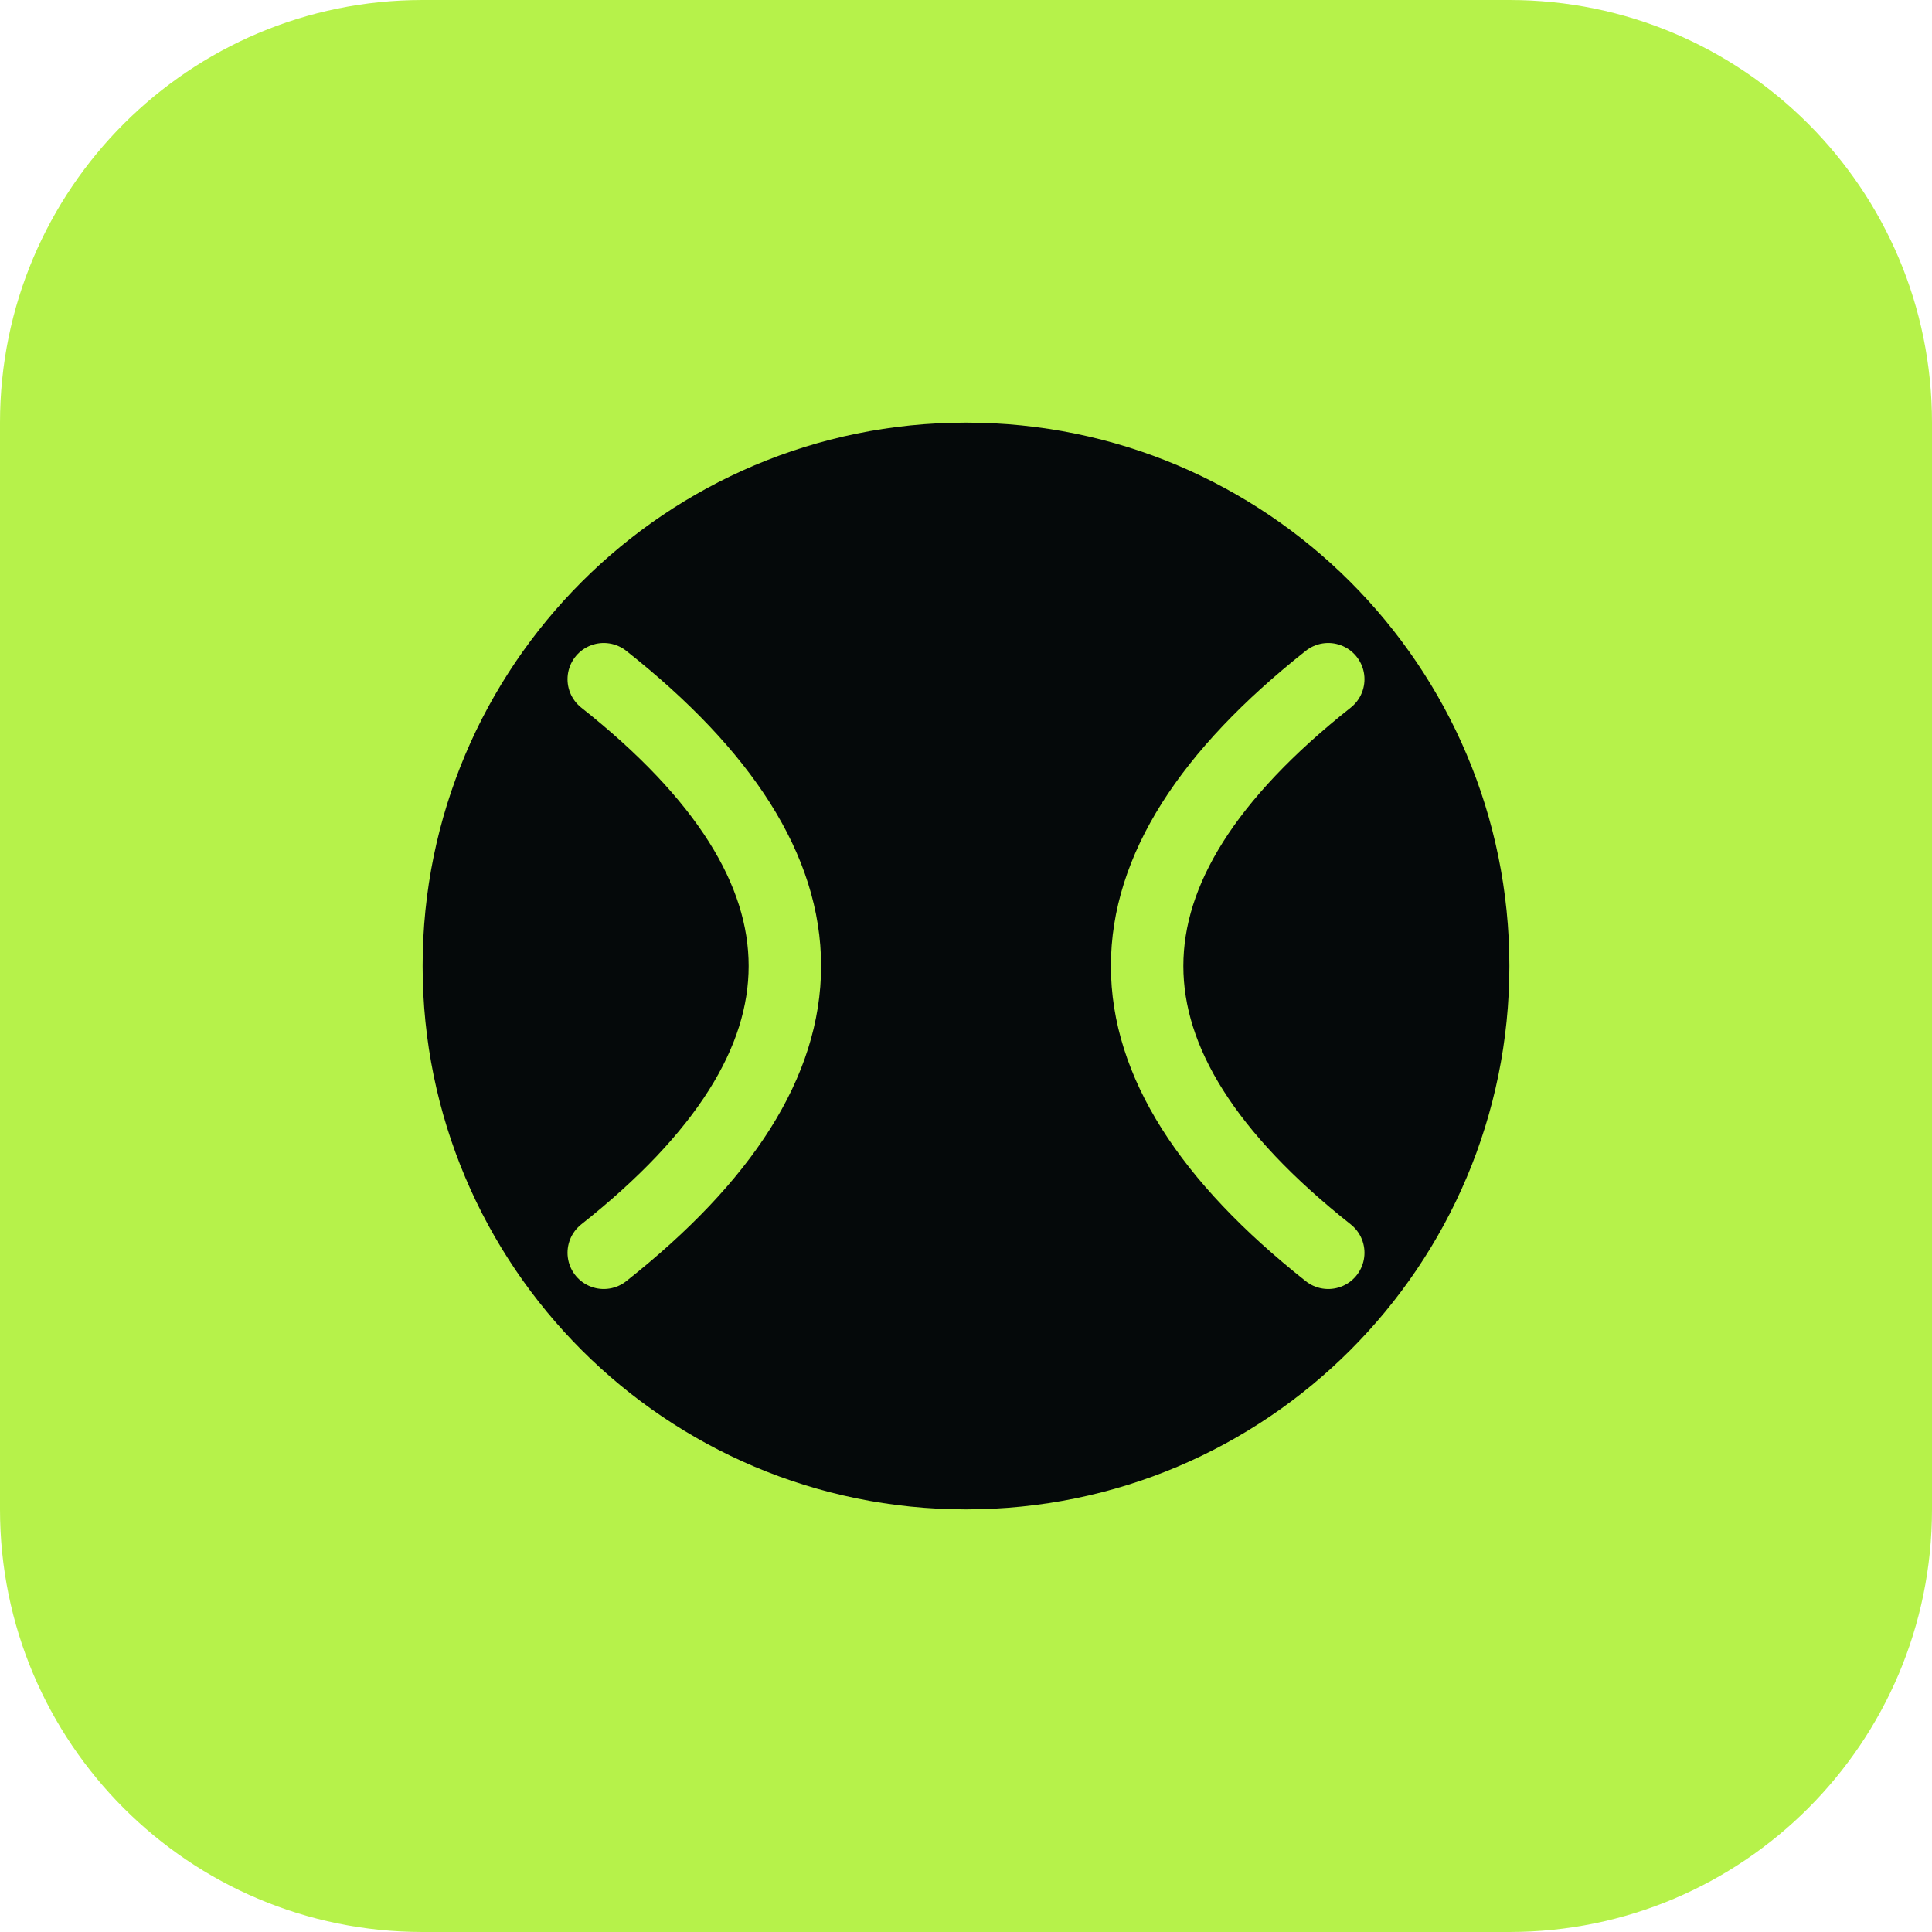
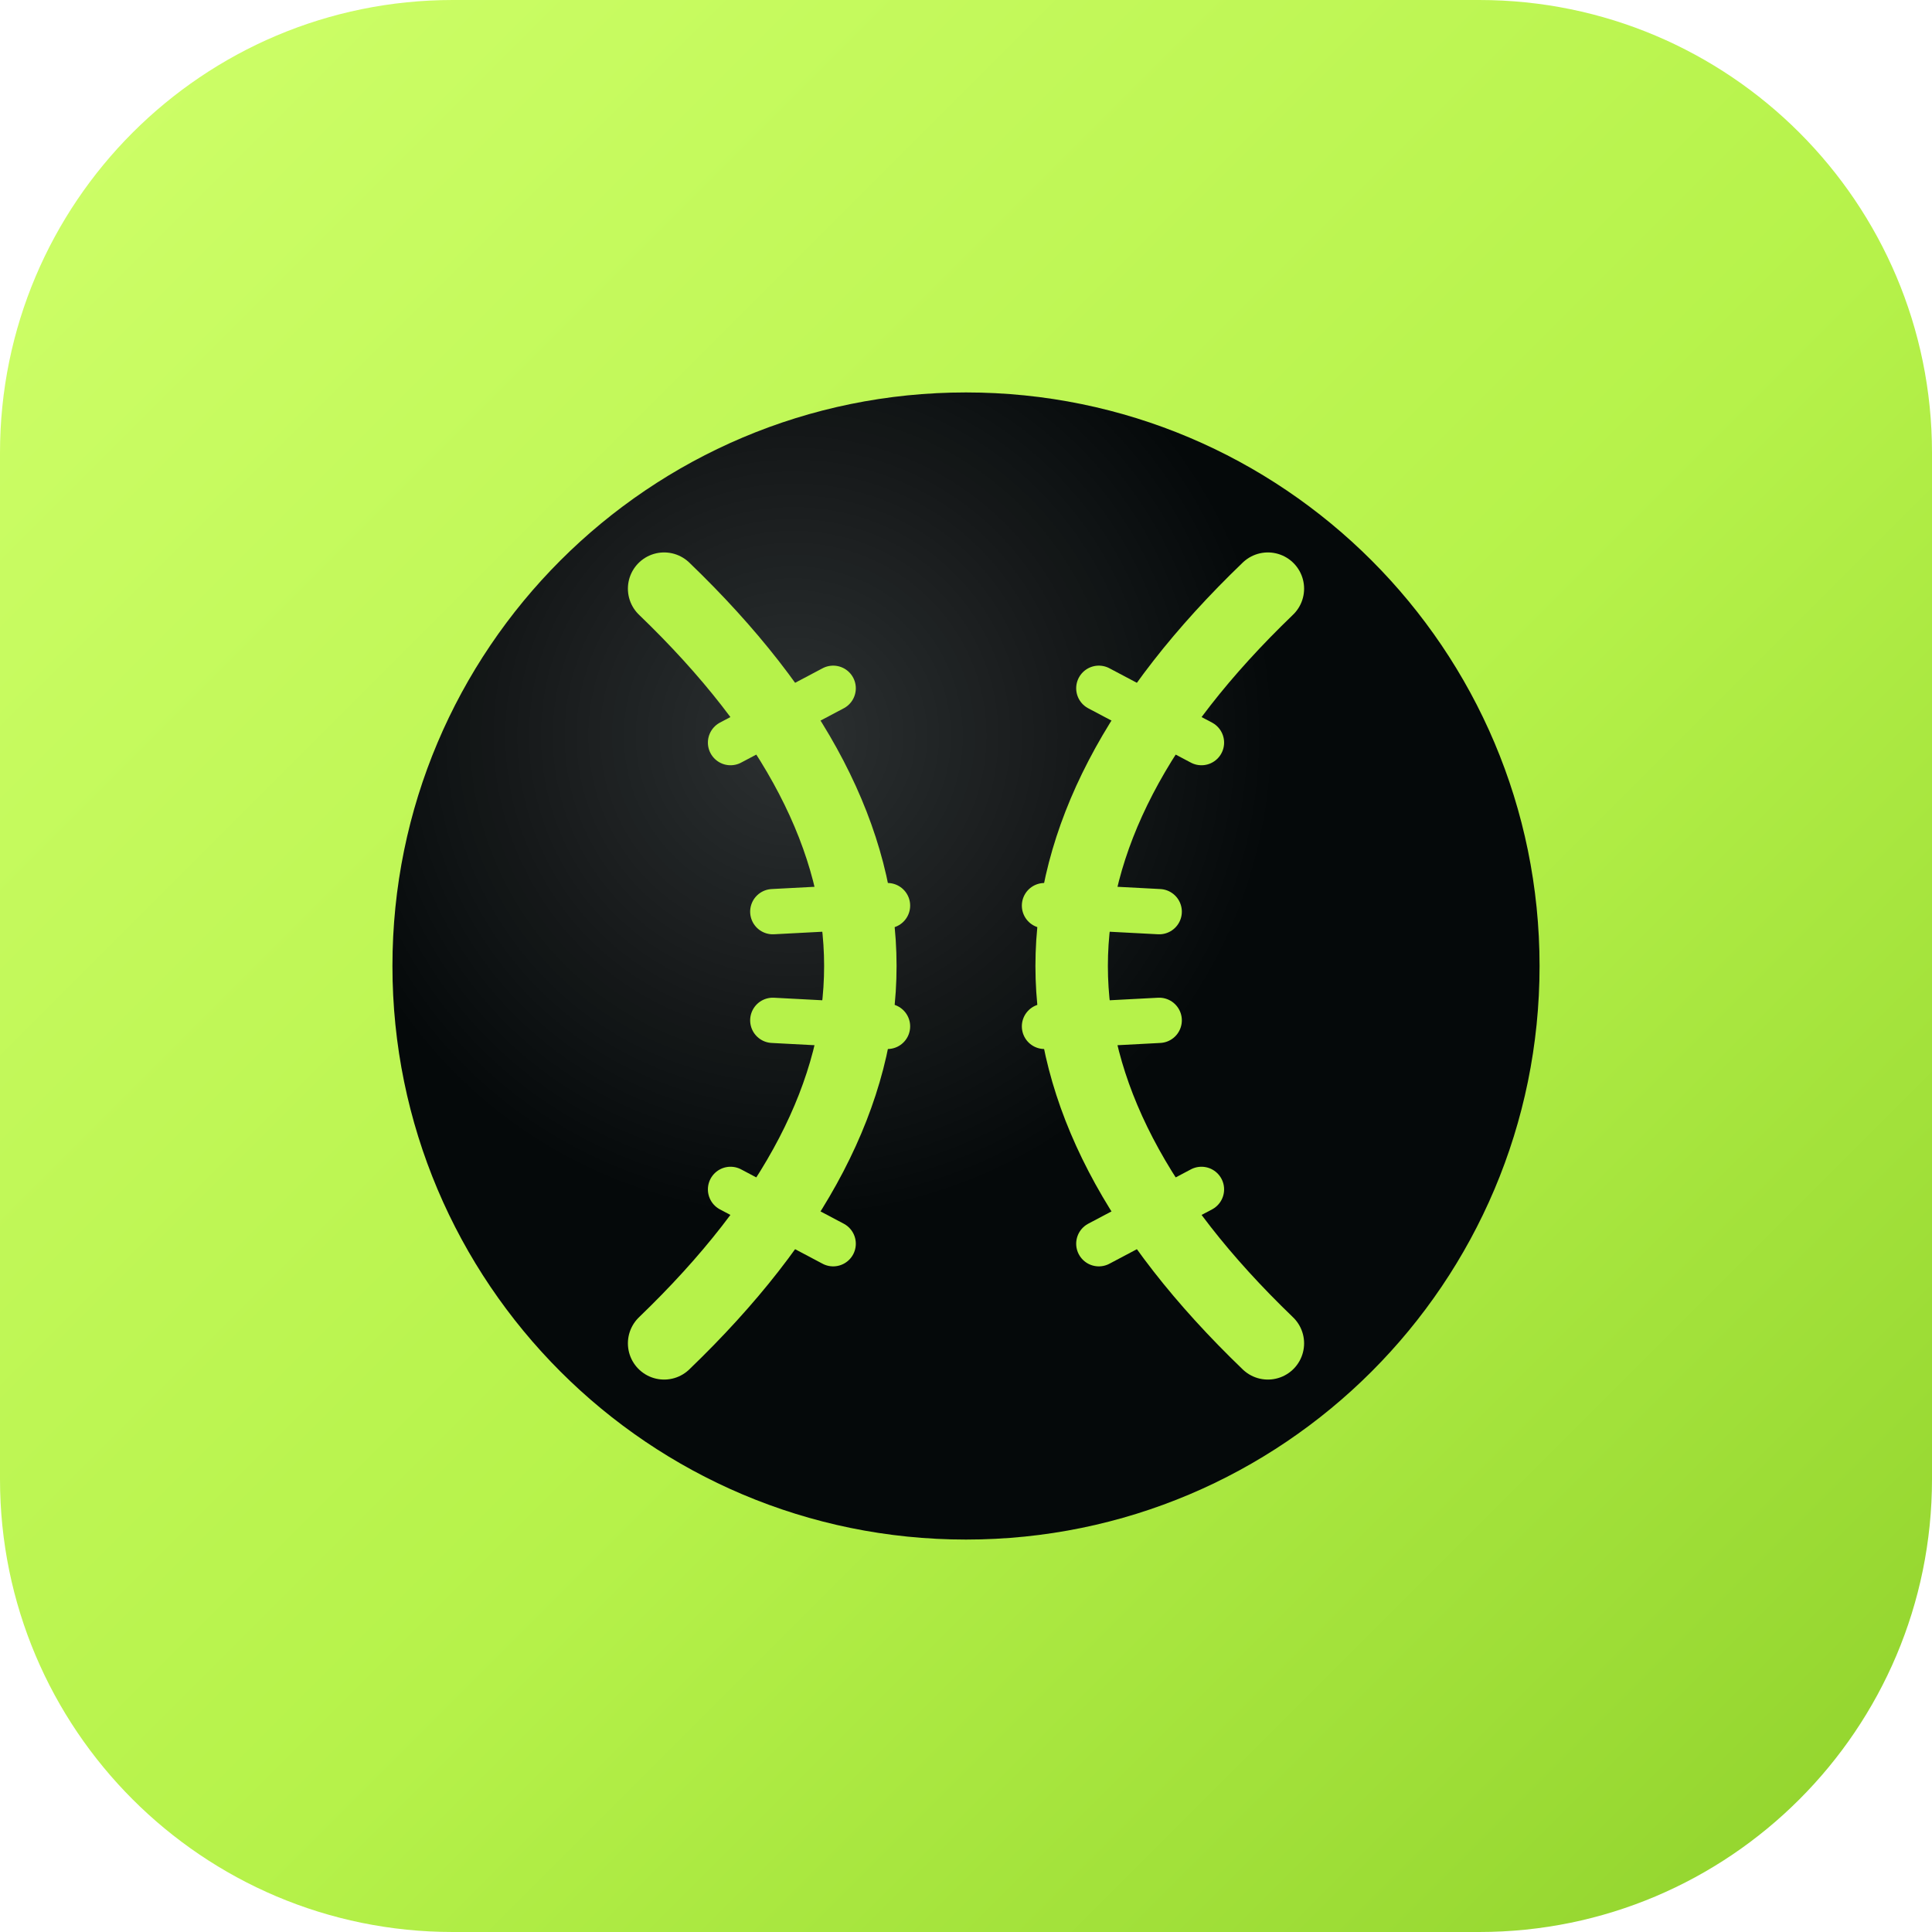
<svg xmlns="http://www.w3.org/2000/svg" viewBox="0 0 64 64" fill="none">
-   <rect width="64" height="64" rx="14" fill="#b6f24a" />
-   <circle cx="32" cy="32" r="18" fill="#05090a" />
-   <path d="M20 22.5 Q32 32 20 41.5" fill="none" stroke="#b6f24a" stroke-width="2.4" stroke-linecap="round" />
-   <path d="M44 22.5 Q32 32 44 41.5" fill="none" stroke="#b6f24a" stroke-width="2.4" stroke-linecap="round" />
+   <defs>
+     <linearGradient id="p" x1="0" y1="0" x2="1" y2="1">
+       <stop offset="0%" stop-color="#cfff6a" />
+       <stop offset="55%" stop-color="#b6f24a" />
+       <stop offset="100%" stop-color="#8fd12b" />
+     </linearGradient>
+     <radialGradient id="h" cx="0.35" cy="0.3" r="0.6">
+       <stop offset="0%" stop-color="#fff" stop-opacity="0.16" />
+       <stop offset="70%" stop-color="#fff" stop-opacity="0" />
+     </radialGradient>
+   </defs>
+   <rect width="64" height="64" rx="15" fill="url(#p)" />
+   <circle cx="32" cy="32" r="19" fill="#05090a" />
+   <circle cx="32" cy="32" r="19" fill="url(#h)" />
+   <path d="M22 19.5 Q35 32 22 44.5" stroke="#b6f24a" stroke-width="2.4" stroke-linecap="round" />
+   <path d="M42 19.5 Q29 32 42 44.5" stroke="#b6f24a" stroke-width="2.4" stroke-linecap="round" />
+   <g stroke="#b6f24a" stroke-width="1.5" stroke-linecap="round">
+     <line x1="24.2" y1="24.6" x2="27.6" y2="22.8" />
+     <line x1="25.6" y1="30.2" x2="29.4" y2="30.0" />
+     <line x1="25.6" y1="33.8" x2="29.4" y2="34.0" />
+     <line x1="24.2" y1="39.4" x2="27.6" y2="41.2" />
+     <line x1="39.8" y1="24.6" x2="36.4" y2="22.8" />
+     <line x1="38.4" y1="30.2" x2="34.6" y2="30.0" />
+     <line x1="38.4" y1="33.8" x2="34.6" y2="34.0" />
+     <line x1="39.8" y1="39.4" x2="36.4" y2="41.2" />
+   </g>
</svg>
